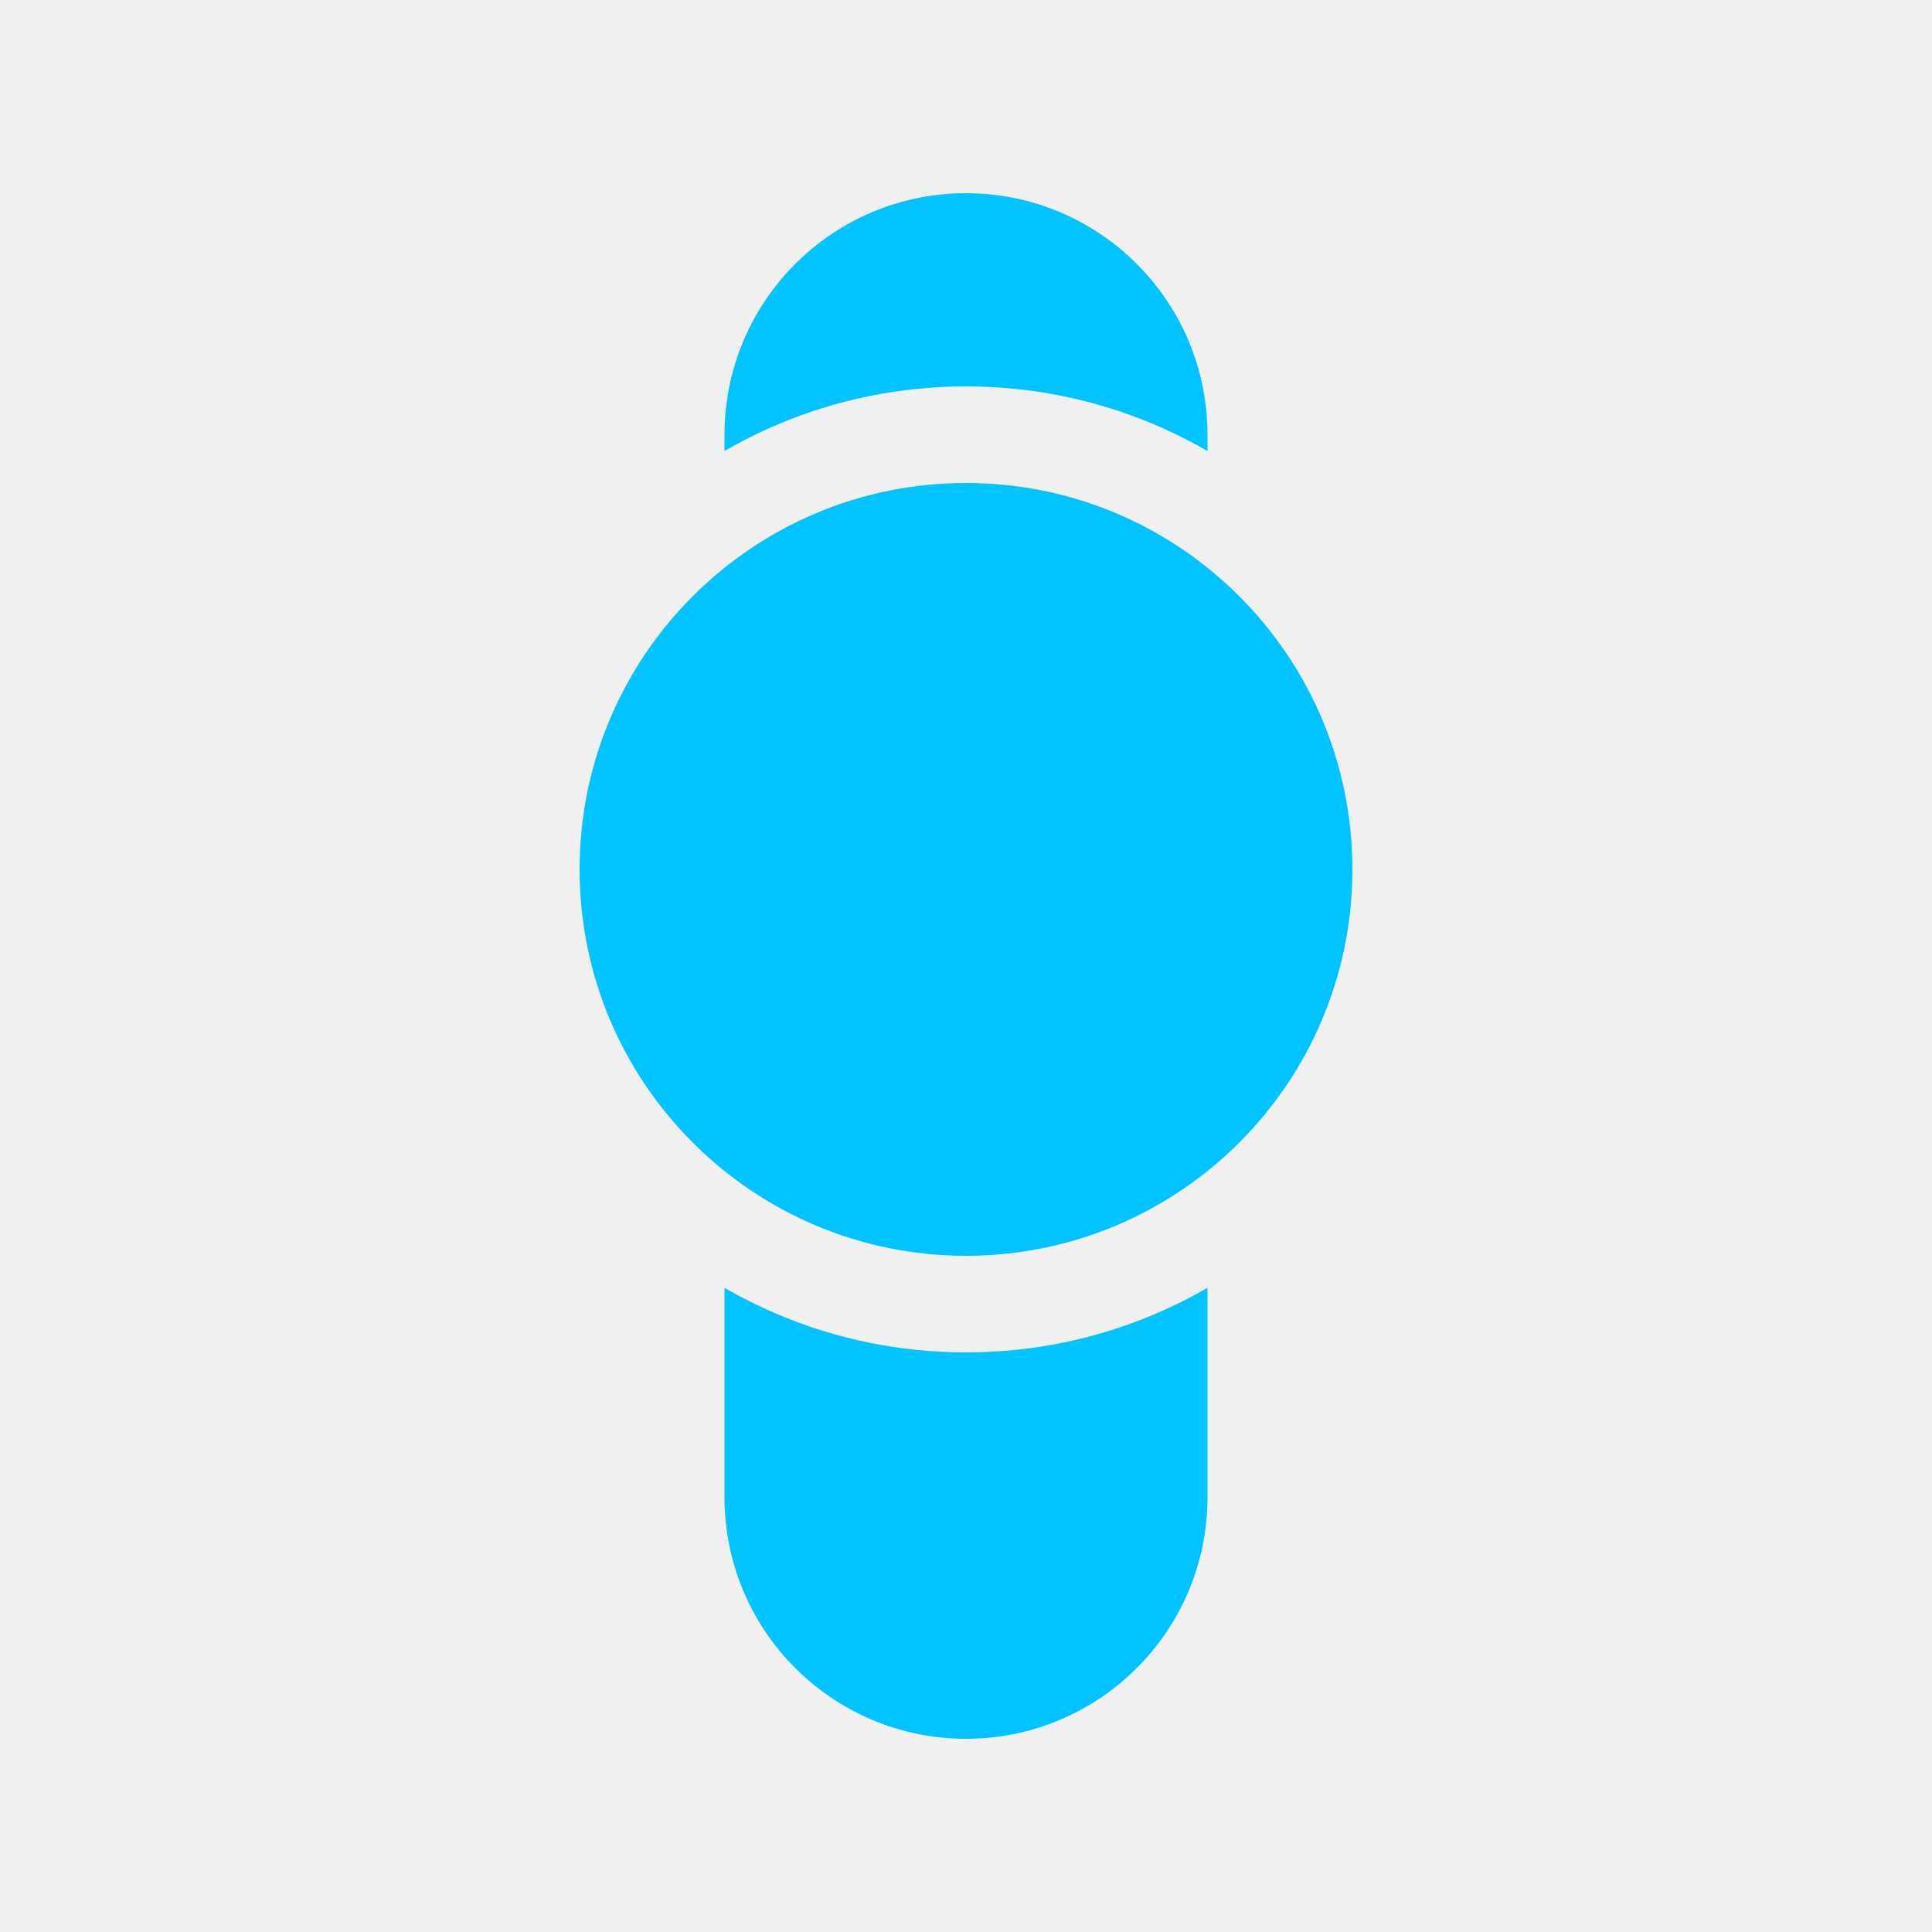
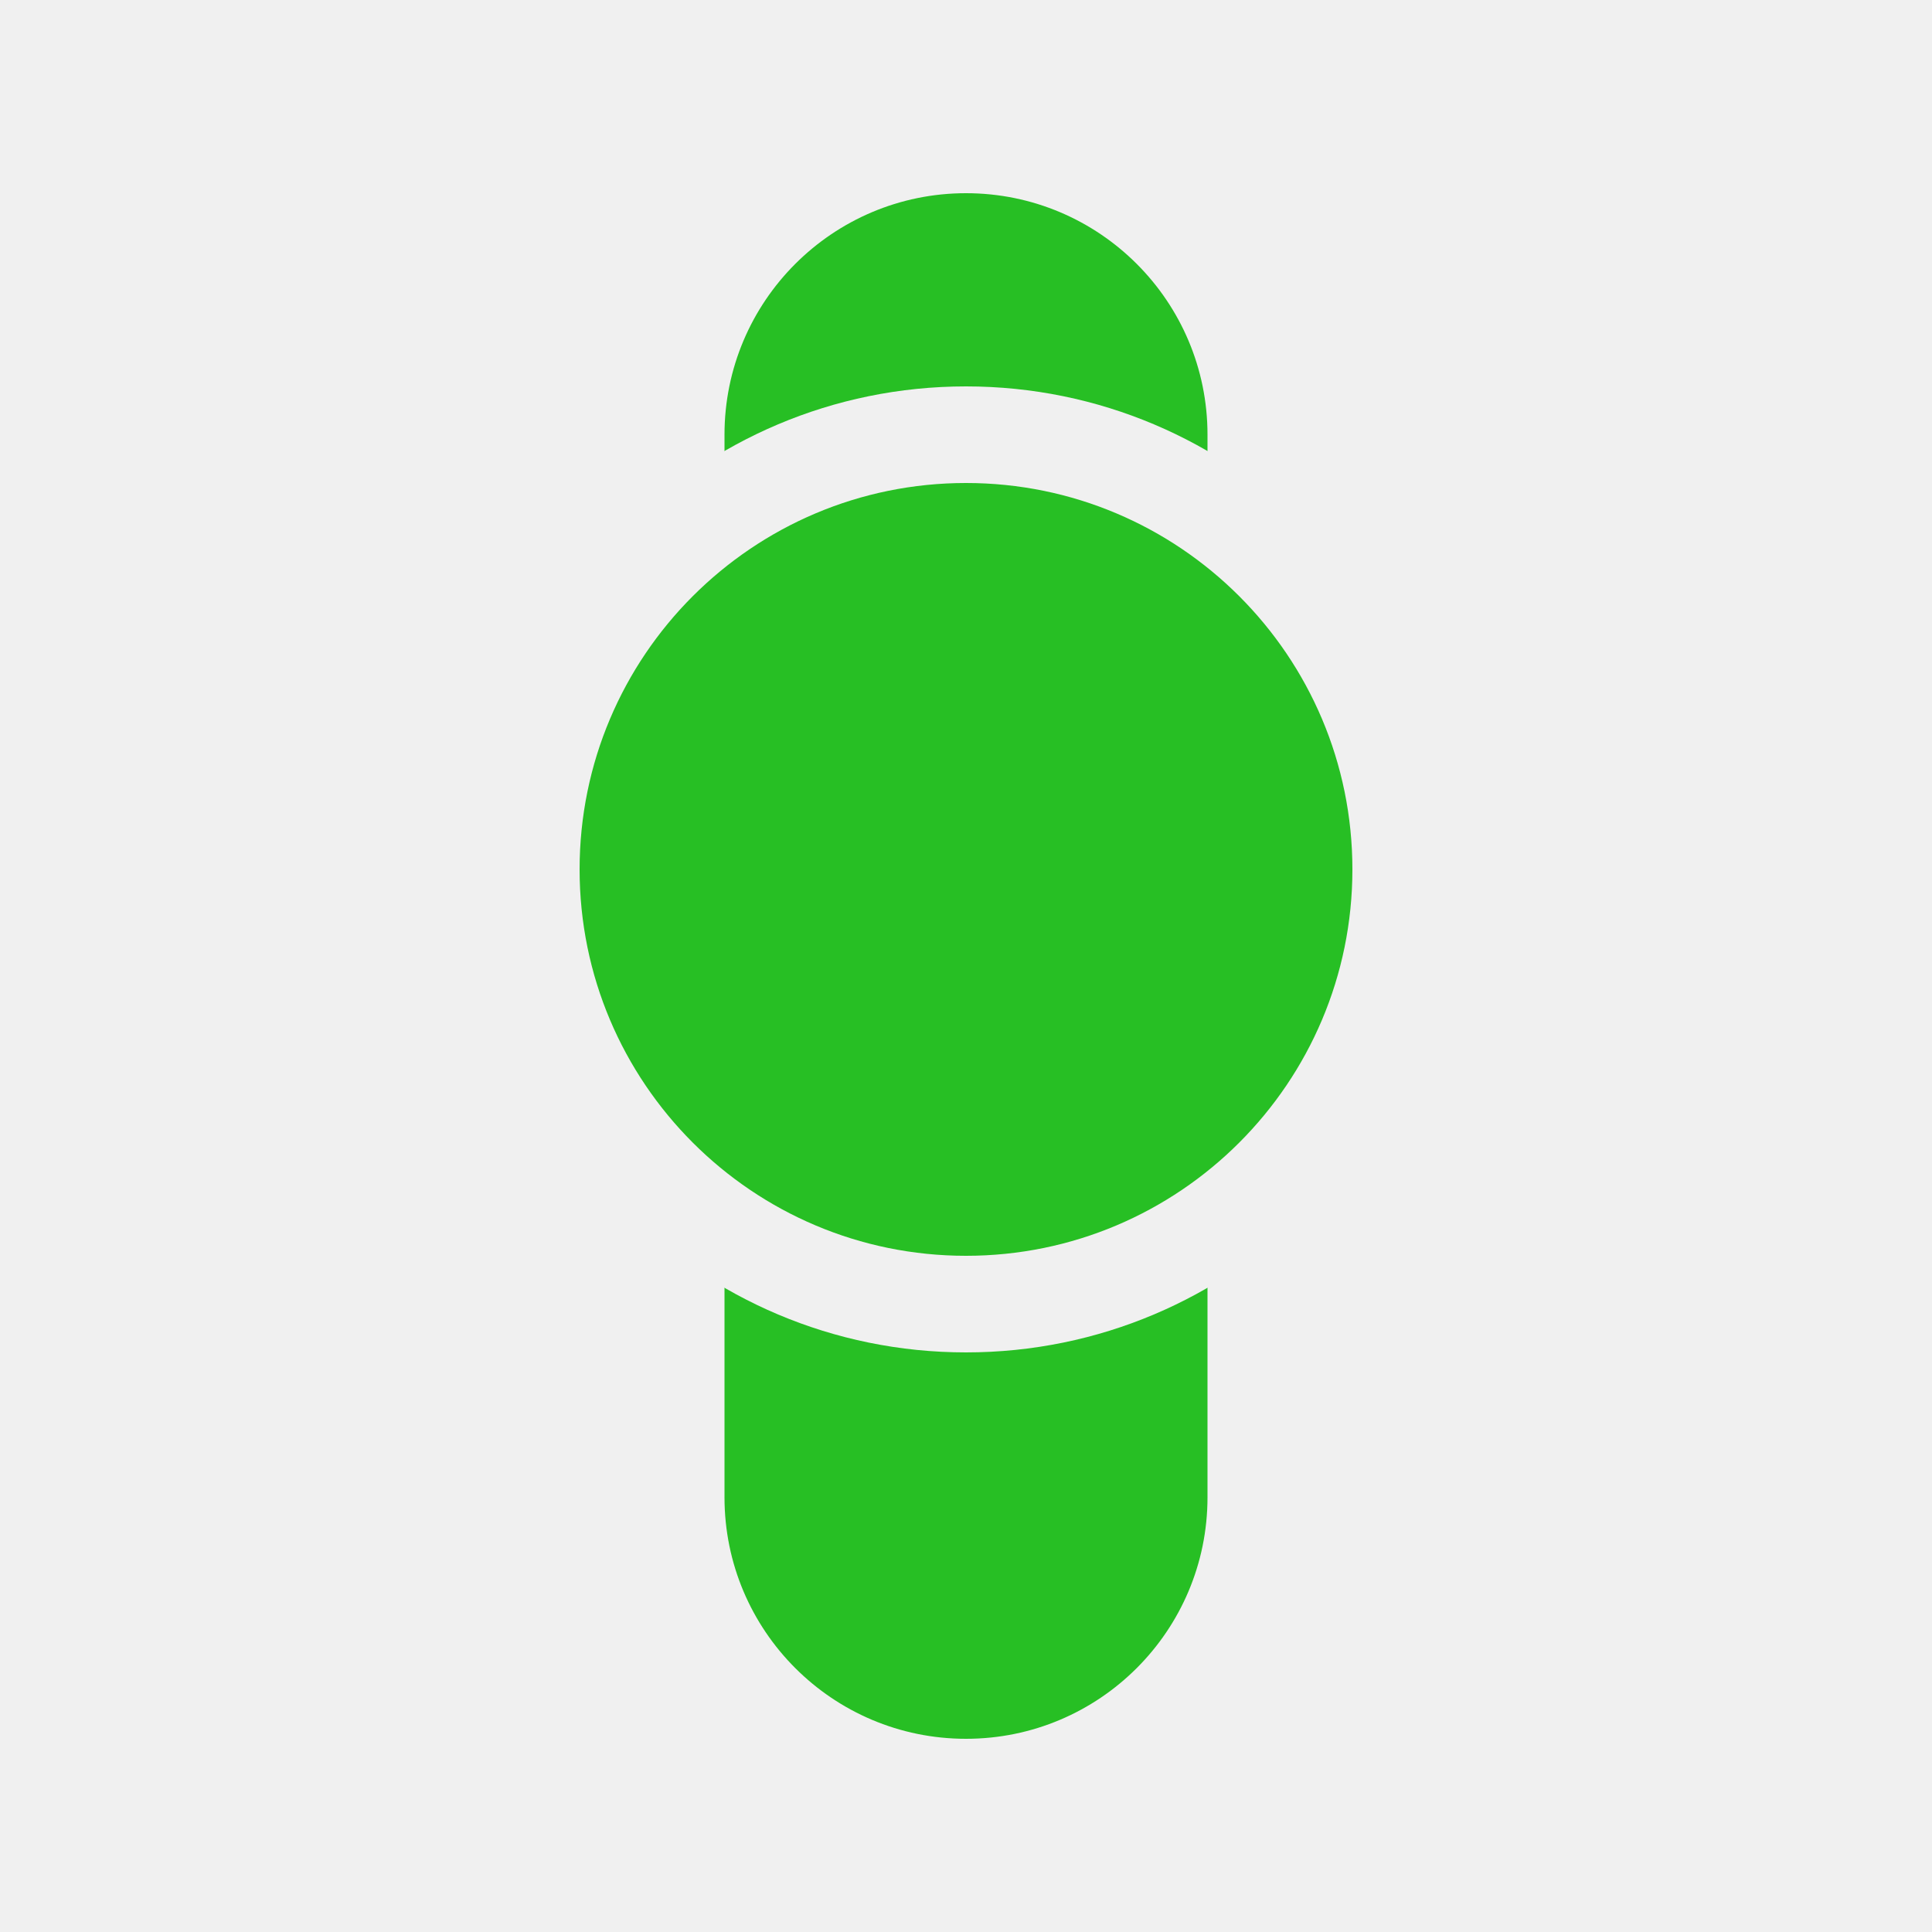
<svg xmlns="http://www.w3.org/2000/svg" width="20px" height="20px" viewBox="0 0 20 20" version="1.1">
  <defs />
  <mask id="myMask">
    <rect x="0" y="0" width="20" height="20" fill="white" />
    <circle cx="10" cy="9" r="5" fill="black" />
  </mask>
  <g id="Page-1" stroke="none" stroke-width="1" fill="none" fill-rule="evenodd">
-     <g id="modify" fill="#00c3ff">
+     <g id="modify" fill="#27bf24">
      <rect x="7.5" y="2" width="5" height="16" rx="2.5" mask="url(#myMask)" />
      <circle cx="10" cy="9" r="4" />
    </g>
  </g>
</svg>
